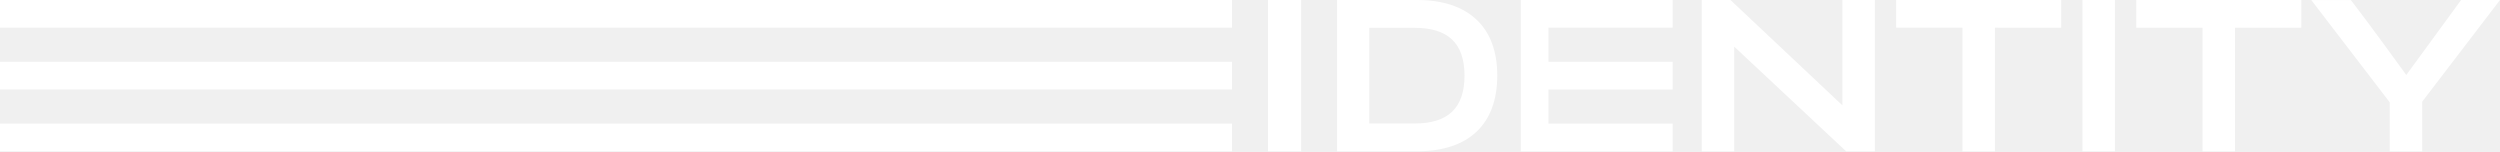
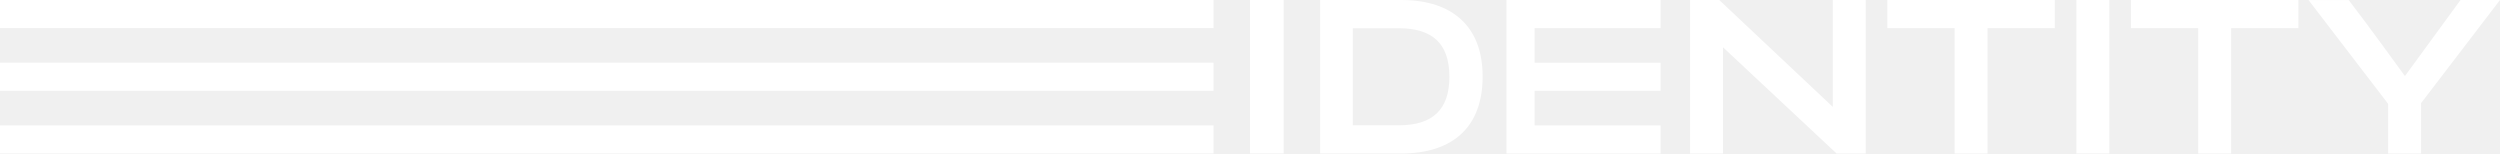
- <svg xmlns="http://www.w3.org/2000/svg" id="Layer_2" data-name="Layer 2" viewBox="0 0 1352.05 81.84">
+ <svg xmlns="http://www.w3.org/2000/svg" id="Layer_2" data-name="Layer 2" viewBox="0 0 1332.6 81.83">
  <defs>
    <style>
      .cls-1 {
        fill: #fff;
      }
    </style>
  </defs>
-   <g id="Layer_1-2" data-name="Layer 1">
-     <g>
-       <polygon class="cls-1" points="333.17 0 0 0 0 14.97 333.17 14.97 666.3 14.97 666.3 0 333.17 0" />
-       <polygon class="cls-1" points="0 33.42 0 48.4 333.17 48.4 666.3 48.4 666.3 33.42 333.17 33.42 0 33.42" />
-       <polygon class="cls-1" points="0 66.84 0 81.82 333.17 81.82 666.3 81.82 666.3 66.84 333.17 66.84 0 66.84" />
-     </g>
-     <g>
-       <polygon class="cls-1" points="996.41 56.99 996.41 0 1013.97 0 1013.97 81.83 998.42 81.83 937.88 25.21 937.88 81.83 920.32 81.83 920.32 0 935.86 0 996.41 56.99" />
-       <path class="cls-1" d="M1271.38,0c10.14,13.09,29.99,40.55,29.99,40.55L1331.01,0h21.04l-42.07,54.98v26.85h-17.56v-26.48L1249.98.02h21.4Z" />
-       <polygon class="cls-1" points="1244.59 0 1244.59 14.99 1208.73 14.99 1208.73 81.83 1191.17 81.83 1191.17 14.99 1155.32 14.99 1155.32 0 1244.59 0" />
-       <polygon class="cls-1" points="1114.74 0 1114.74 14.99 1078.89 14.98 1078.89 81.83 1061.33 81.83 1061.33 14.98 1025.48 14.98 1025.48 0 1114.74 0" />
-       <rect class="cls-1" x="685.75" y="0" width="17.93" height="81.82" />
-       <polygon class="cls-1" points="904.6 14.98 904.6 0 837.45 0 822.47 0 822.47 81.83 837.45 81.83 904.6 81.83 904.6 66.86 837.45 66.85 837.45 48.41 904.6 48.41 904.6 33.43 837.45 33.43 837.45 14.98 904.6 14.98" />
-       <path class="cls-1" d="M798.61,10.7C791.15,3.61,780.27,0,766.29,0h-43.17v81.82h43.17c28.02,0,43.46-14.55,43.46-40.97,0-12.99-3.75-23.14-11.14-30.16h0ZM740.55,15.05h24.61c8.85,0,15.58,2.08,20,6.19,4.57,4.24,6.88,10.84,6.88,19.62,0,17.44-8.8,25.92-26.89,25.92h-24.61V15.04h0Z" />
-       <rect class="cls-1" x="1126.25" y="0" width="17.56" height="81.82" />
+   <g id="Layer_2-2" data-name="Layer 2">
+     <g id="Layer_1-2" data-name="Layer 1-2">
+       <g>
+         <polygon class="cls-1" points="323.44 0 0 0 0 14.97 323.44 14.97 646.85 14.97 646.85 0 323.44 0" />
+         <polygon class="cls-1" points="0 33.42 0 48.4 323.44 48.4 646.85 48.4 646.85 33.42 323.44 33.42 0 33.42" />
+         <polygon class="cls-1" points="0 66.84 0 81.82 323.44 81.82 646.85 81.82 646.85 66.84 323.44 66.84 0 66.84" />
+       </g>
+       <g>
+         <polygon class="cls-1" points="976.96 56.99 976.96 0 994.52 0 994.52 81.83 978.97 81.83 918.43 25.21 918.43 81.83 900.87 81.83 900.87 0 916.41 0 976.96 56.99" />
+         <path class="cls-1" d="M1251.93,0c10.14,13.09,29.99,40.55,29.99,40.55l29.64-40.55h21.04l-42.07,54.98v26.85h-17.56v-26.48L1230.53.02h21.4v-.02Z" />
+         <polygon class="cls-1" points="1225.14 0 1225.14 14.99 1189.28 14.99 1189.28 81.83 1171.72 81.83 1171.72 14.99 1135.87 14.99 1135.87 0 1225.14 0" />
+         <polygon class="cls-1" points="1095.29 0 1095.29 14.99 1059.44 14.98 1059.44 81.83 1041.88 81.83 1041.88 14.98 1006.03 14.98 1006.03 0 1095.29 0" />
+         <rect class="cls-1" x="666.3" width="17.93" height="81.82" />
+         <polygon class="cls-1" points="885.15 14.98 885.15 0 818 0 803.02 0 803.02 81.83 818 81.83 885.15 81.83 885.15 66.86 818 66.85 818 48.41 885.15 48.41 885.15 33.43 818 33.43 818 14.98 885.15 14.98" />
+         <path class="cls-1" d="M779.16,10.7c-7.46-7.09-18.34-10.7-32.32-10.7h-43.17v81.82h43.17c28.02,0,43.46-14.55,43.46-40.97,0-12.99-3.75-23.14-11.14-30.16h0ZM721.1,15.05h24.61c8.85,0,15.58,2.08,20,6.19,4.57,4.24,6.88,10.84,6.88,19.62,0,17.44-8.8,25.92-26.89,25.92h-24.61V15.04h.01Z" />
+         <rect class="cls-1" x="1106.8" width="17.56" height="81.82" />
+       </g>
    </g>
  </g>
</svg>
